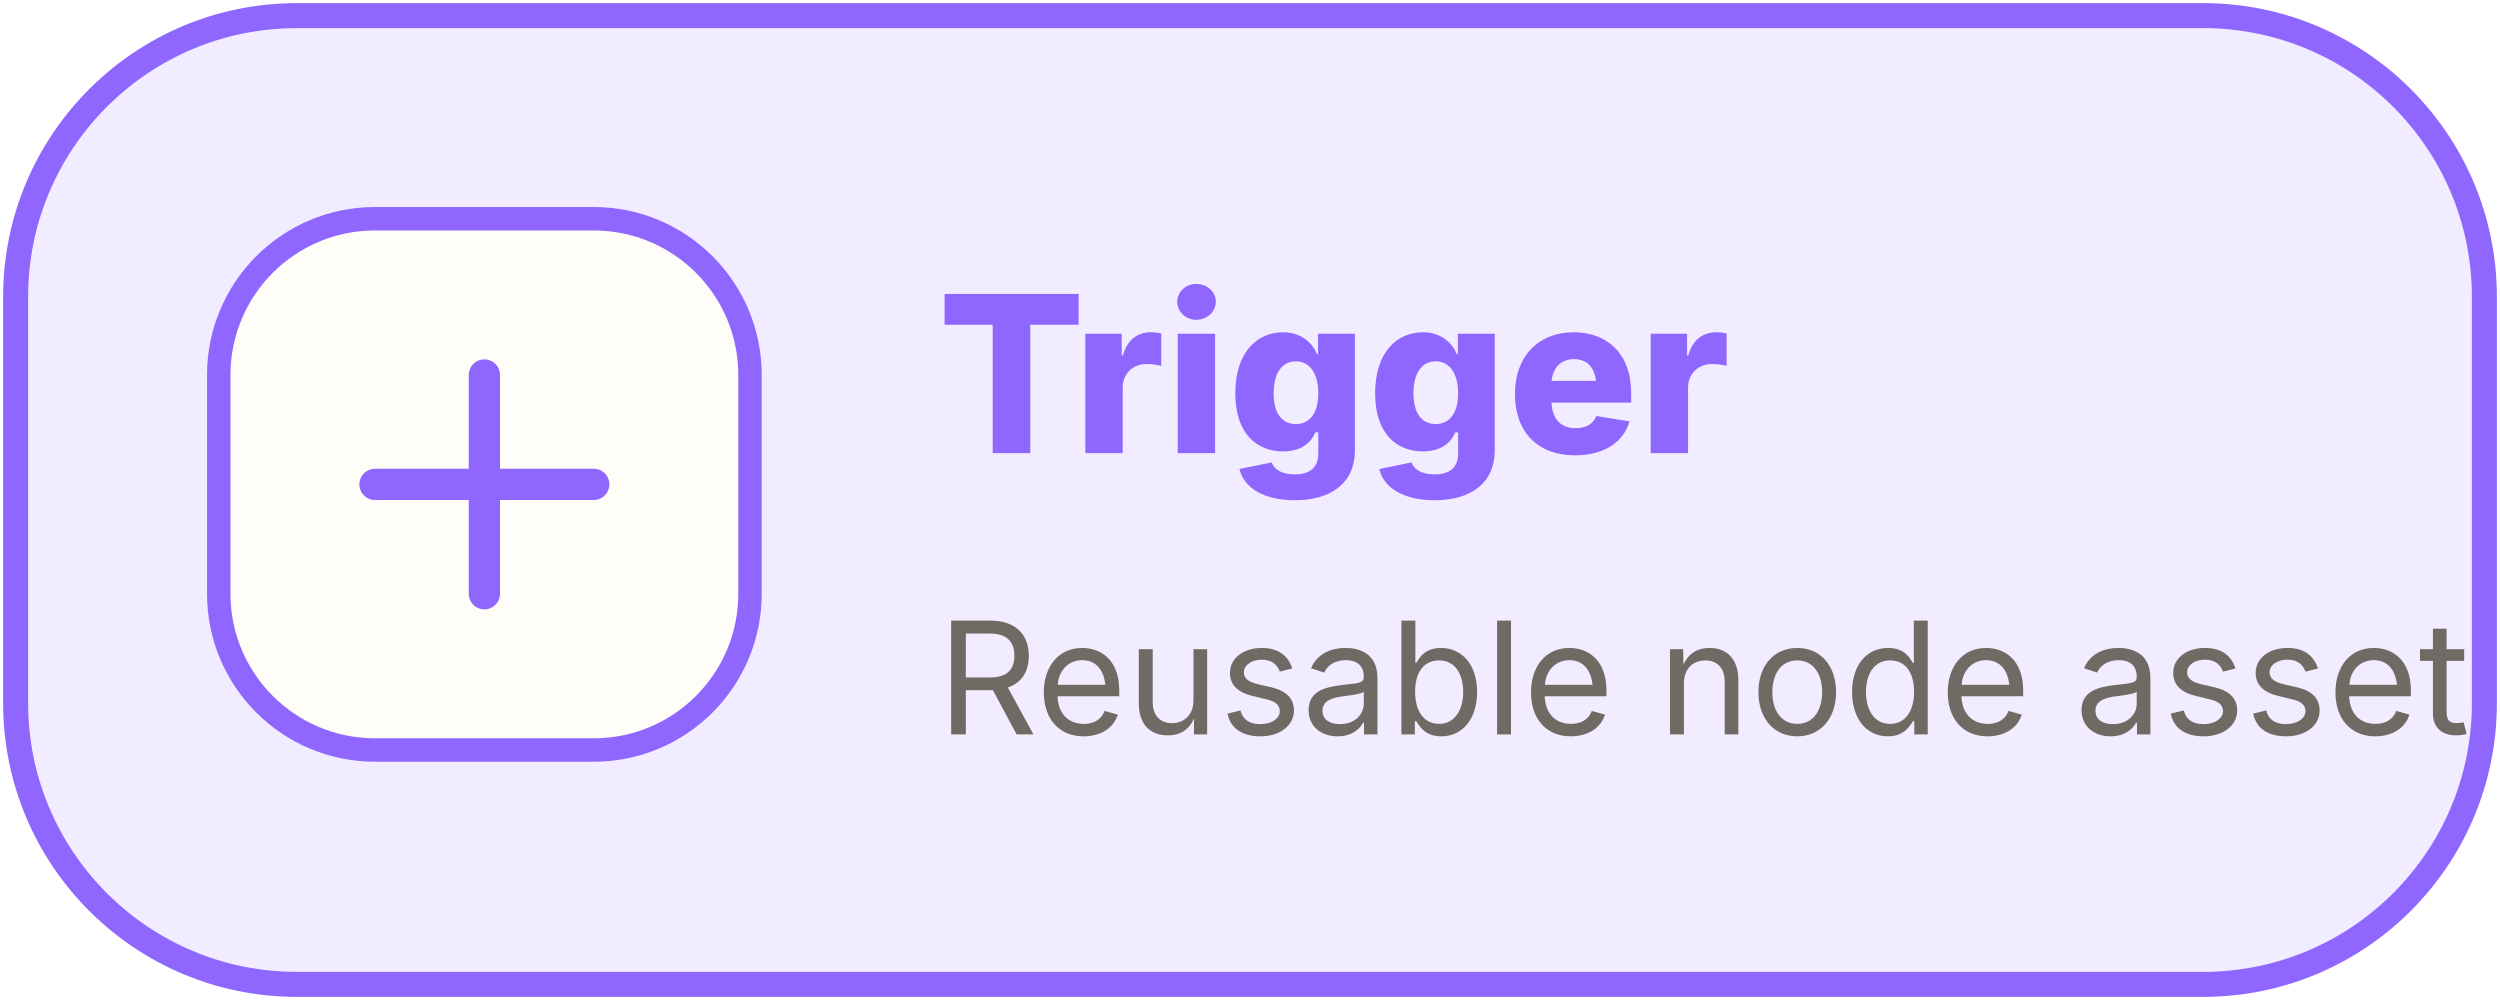
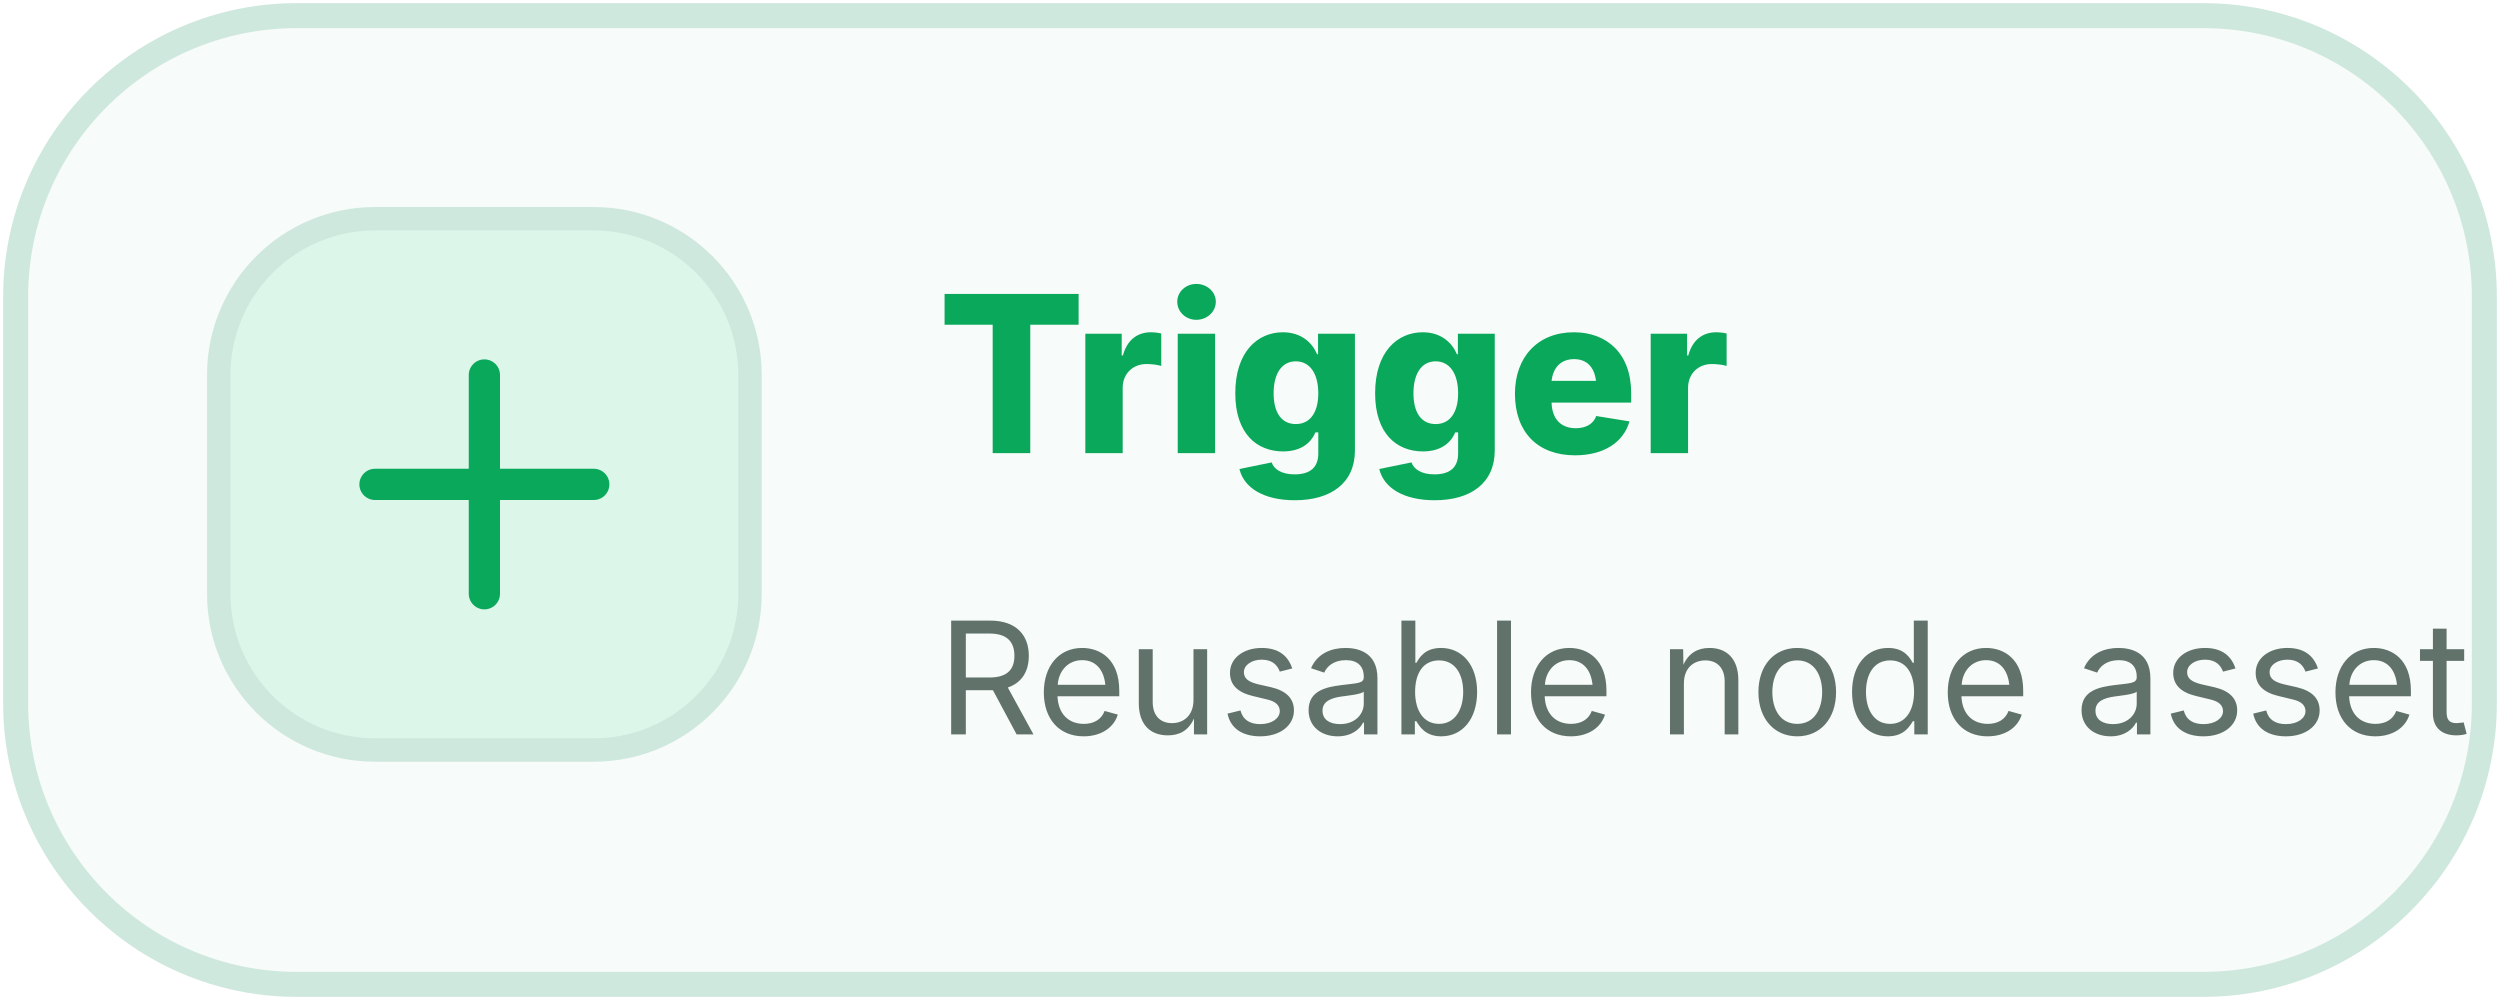
<svg xmlns="http://www.w3.org/2000/svg" width="160" height="64" viewBox="0 0 160 64" fill="none">
-   <rect x="1" y="1" width="158" height="62" rx="18" fill="#F1ECFF" stroke="#8F67FF" stroke-width="1.6" />
-   <rect x="14" y="14" width="34" height="34" rx="10" fill="#FFFDF8" stroke="#8F67FF" stroke-width="1.5" />
-   <path d="M24 31h14M31 24v14" stroke="#8F67FF" stroke-width="2" stroke-linecap="round" />
-   <text x="60" y="29" font-family="Inter,Arial,sans-serif" font-size="14" font-weight="800" fill="#8F67FF">Trigger</text>
-   <text x="60" y="47" font-family="Inter,Arial,sans-serif" font-size="10" fill="#6F6A63">Reusable node asset</text>
+   <rect x="1" y="1" width="158" height="62" rx="18" fill="#F7FBF9" stroke="#CFE8DD" stroke-width="1.6" />
+   <rect x="14" y="14" width="34" height="34" rx="10" fill="#DDF6EA" stroke="#CFE8DD" stroke-width="1.5" />
+   <path d="M24 31h14M31 24v14" stroke="#0AA85B" stroke-width="2" stroke-linecap="round" />
+   <text x="60" y="29" font-family="Inter,Arial,sans-serif" font-size="14" font-weight="800" fill="#0AA85B">Trigger</text>
+   <text x="60" y="47" font-family="Inter,Arial,sans-serif" font-size="10" fill="#60726A">Reusable node asset</text>
</svg>
